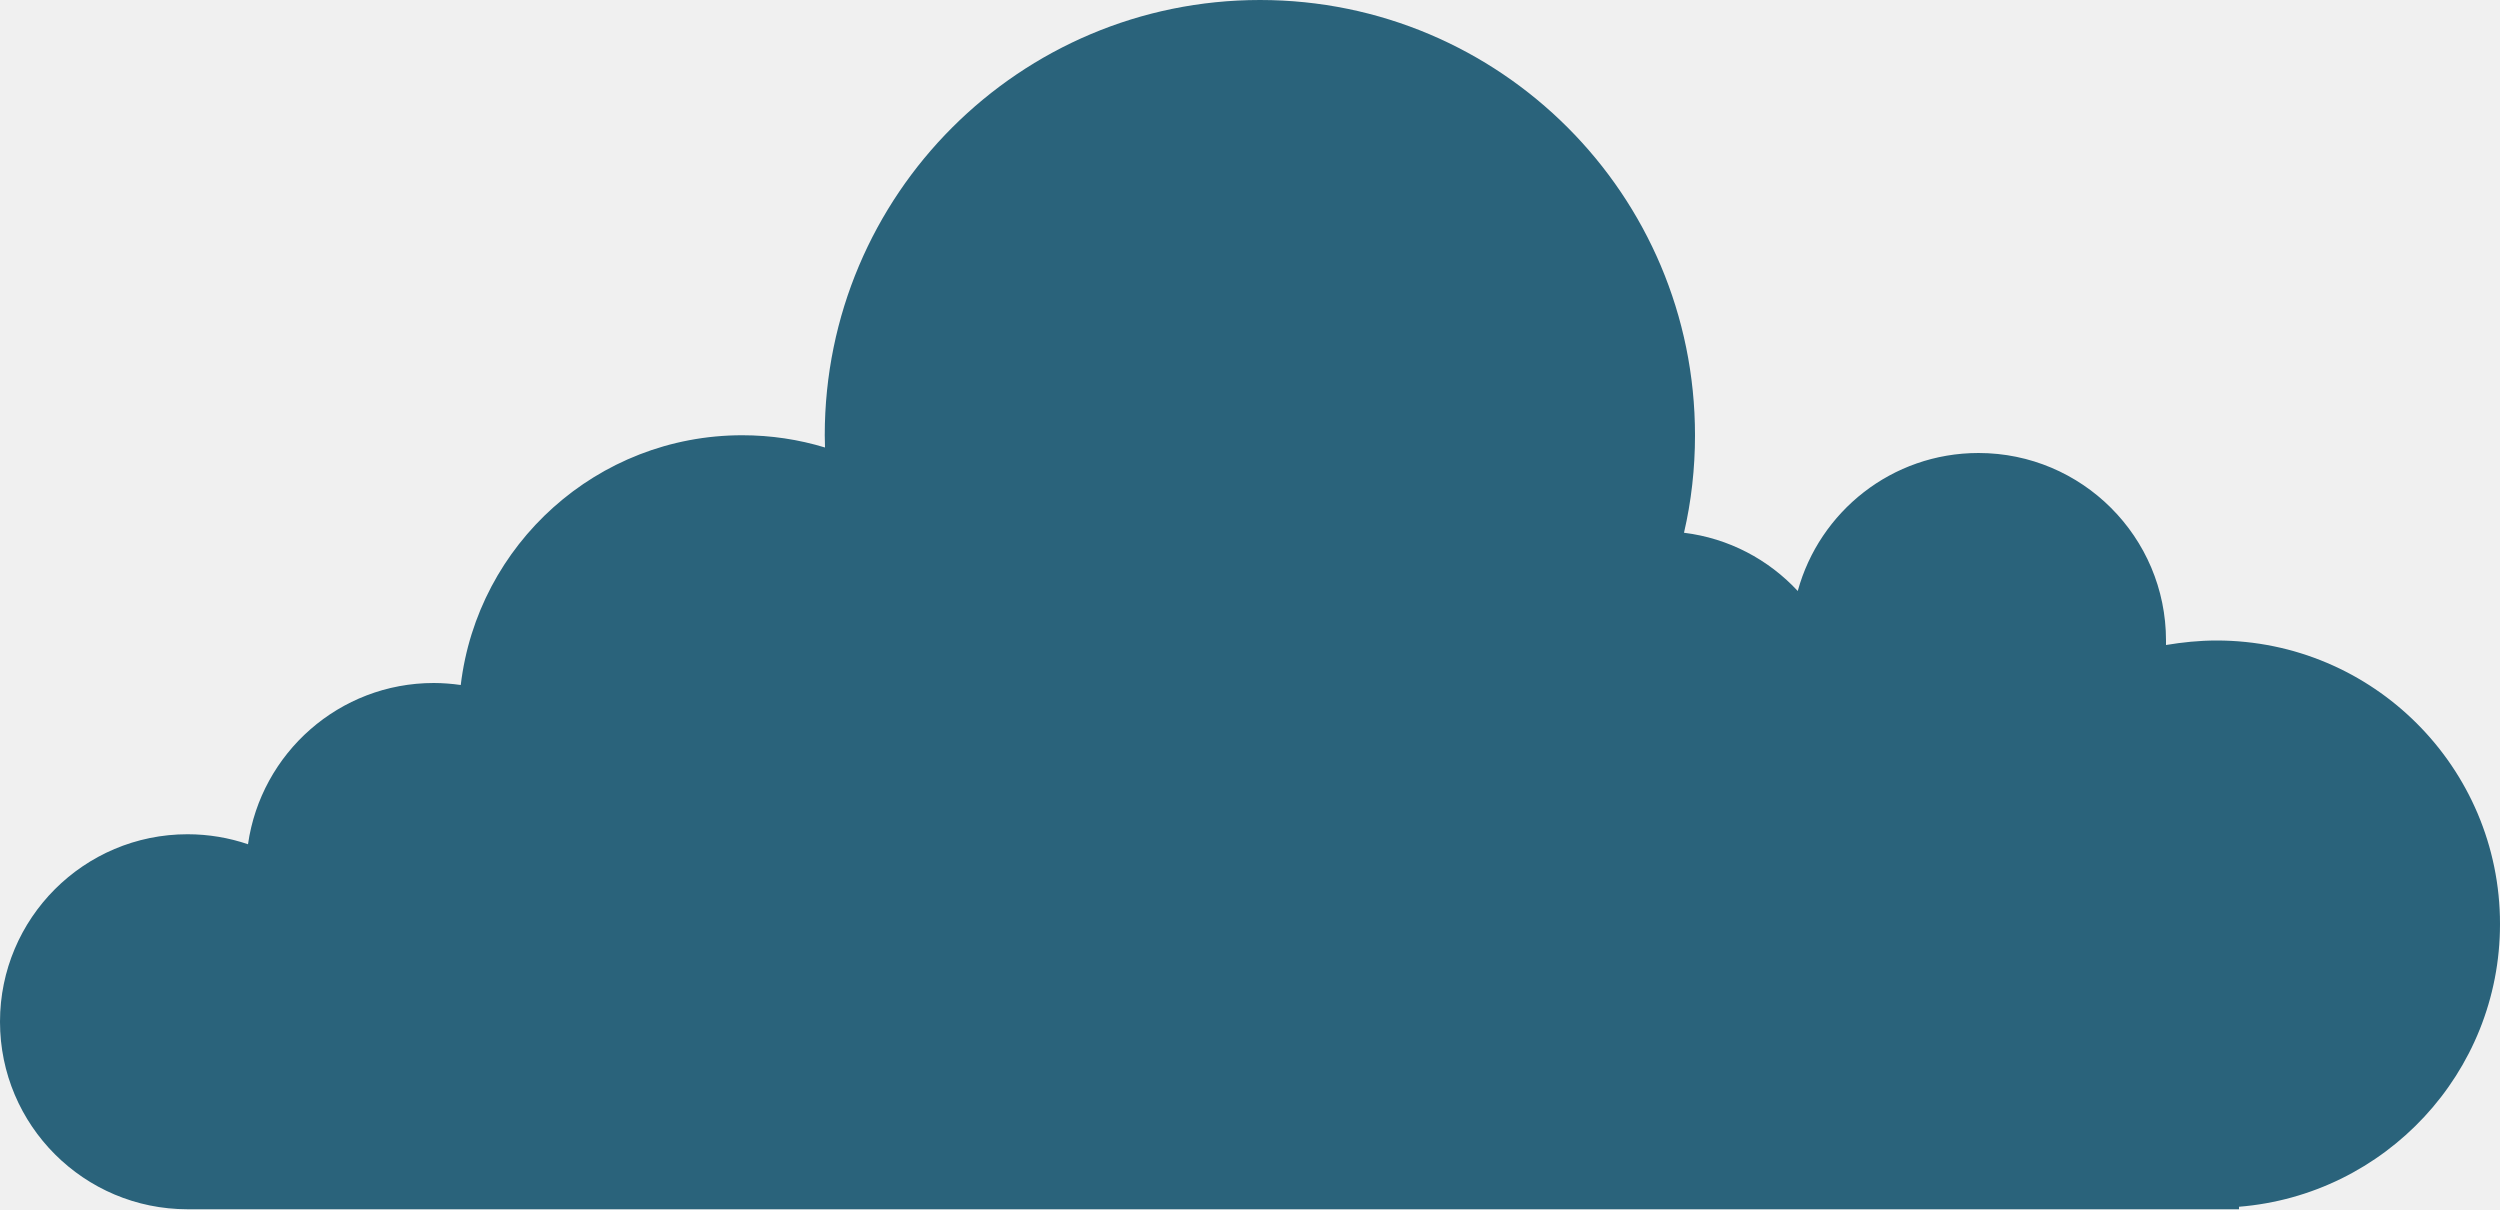
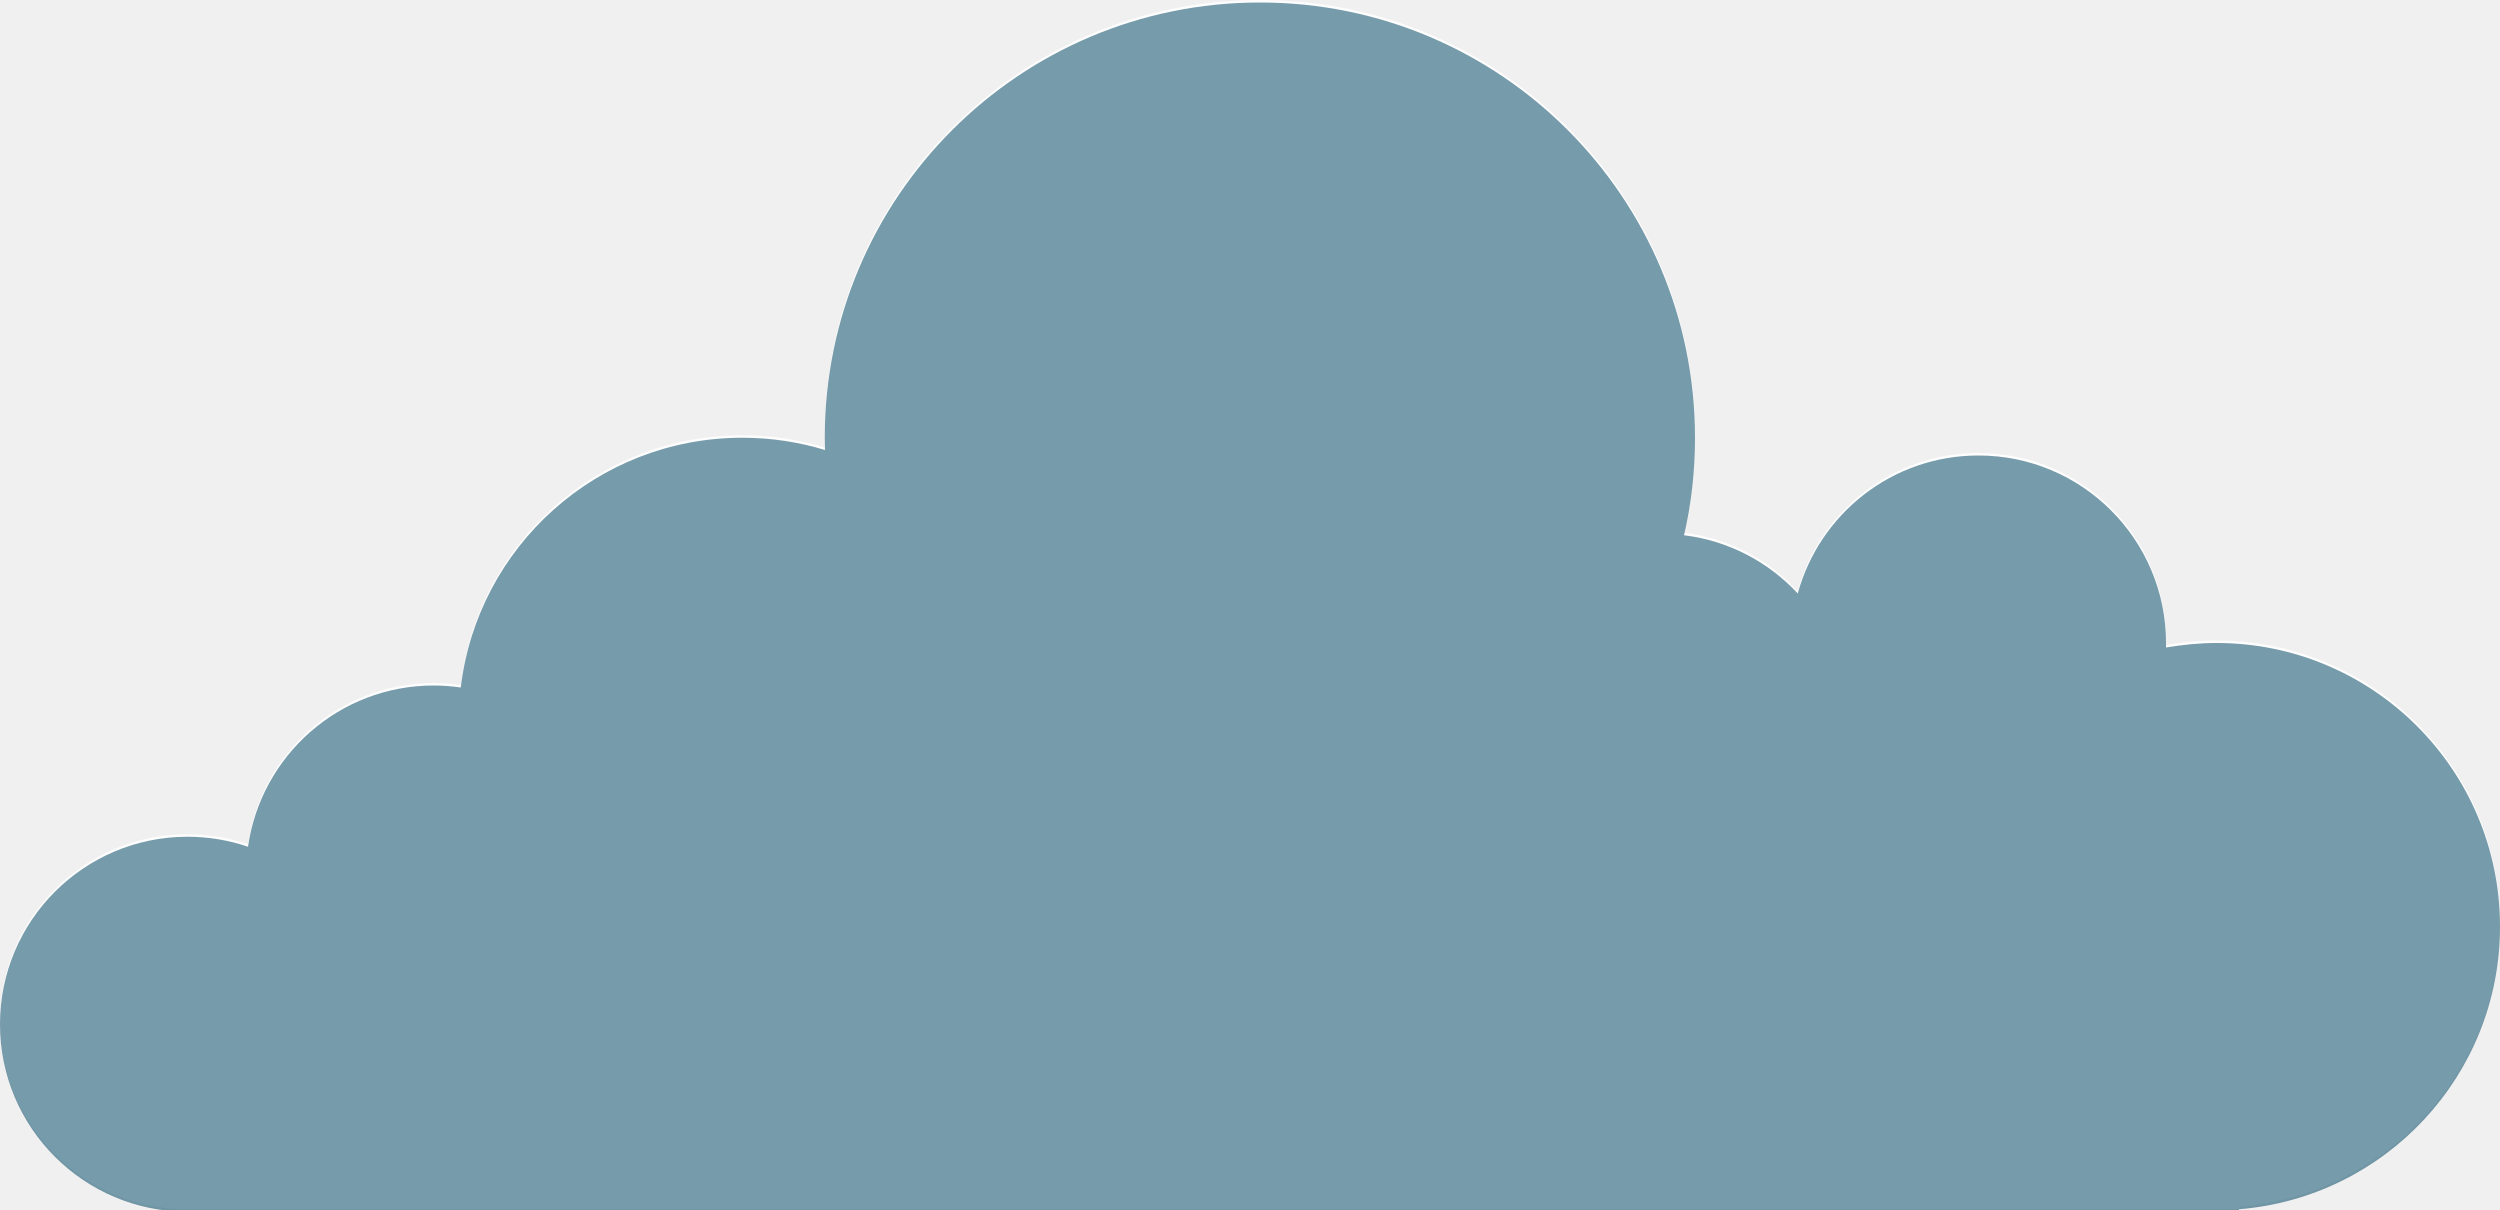
<svg xmlns="http://www.w3.org/2000/svg" version="1.1" id="Layer_1" x="0px" y="0px" viewBox="0 0 1000 483.6" style="enable-background:new 0 0 1000 483.6;" xml:space="preserve">
  <style type="text/css">
- 	.st0{opacity:0.85;fill:#074A66;enable-background:new    ;}
+ 	.st0{opacity:0.85;fill:#FFFFFF;enable-background:new    ;}
+ 	.st1{opacity:0.55;fill:#074A66;enable-background:new    ;}
</style>
  <path class="st0" d="M1000,369.6c0-62.6-50.8-113.4-113.4-113.4c-6.9,0-13.6,0.7-20.2,1.8c0-0.6,0-1.2,0-1.8c0-41.4-33.6-75-75-75  c-34.6,0-63.6,23.4-72.3,55.2c-11.7-12.6-27.6-21.1-45.5-23.3c2.9-12.5,4.4-25.6,4.4-39C678,77.9,600.1,0,504,0  S329.9,77.9,329.9,174.1c0,1.7,0.1,3.3,0.1,4.9c-10.5-3.2-21.6-4.9-33.1-4.9c-58,0-105.9,43.6-112.6,99.9c-3.5-0.5-7.2-0.8-10.8-0.8  c-37.8,0-69.1,28-74.3,64.5c-7.6-2.6-15.8-4-24.2-4c-41.4,0-75,33.6-75,75s33.6,75,75,75h820.6v-1C954,478,1000,429.2,1000,369.6z" />
+   <path class="st1" d="M1000,370.6c0-62.6-50.8-113.4-113.4-113.4c-6.9,0-13.6,0.7-20.2,1.8c0-0.6,0-1.2,0-1.8c0-41.4-33.6-75-75-75  c-34.6,0-63.6,23.4-72.3,55.2c-11.7-12.6-27.6-21.1-45.5-23.3c2.9-12.5,4.4-25.6,4.4-39C678,78.9,600.1,1,504,1  S329.9,78.9,329.9,175.1c0,1.7,0.1,3.3,0.1,4.9c-10.5-3.2-21.6-4.9-33.1-4.9c-58,0-105.9,43.6-112.6,99.9c-3.5-0.5-7.2-0.8-10.8-0.8  c-37.8,0-69.1,28-74.3,64.5c-7.6-2.6-15.8-4-24.2-4c-41.4,0-75,33.6-75,75s33.6,75,75,75h820.6v-1C954,479,1000,430.2,1000,370.6z" />
</svg>
